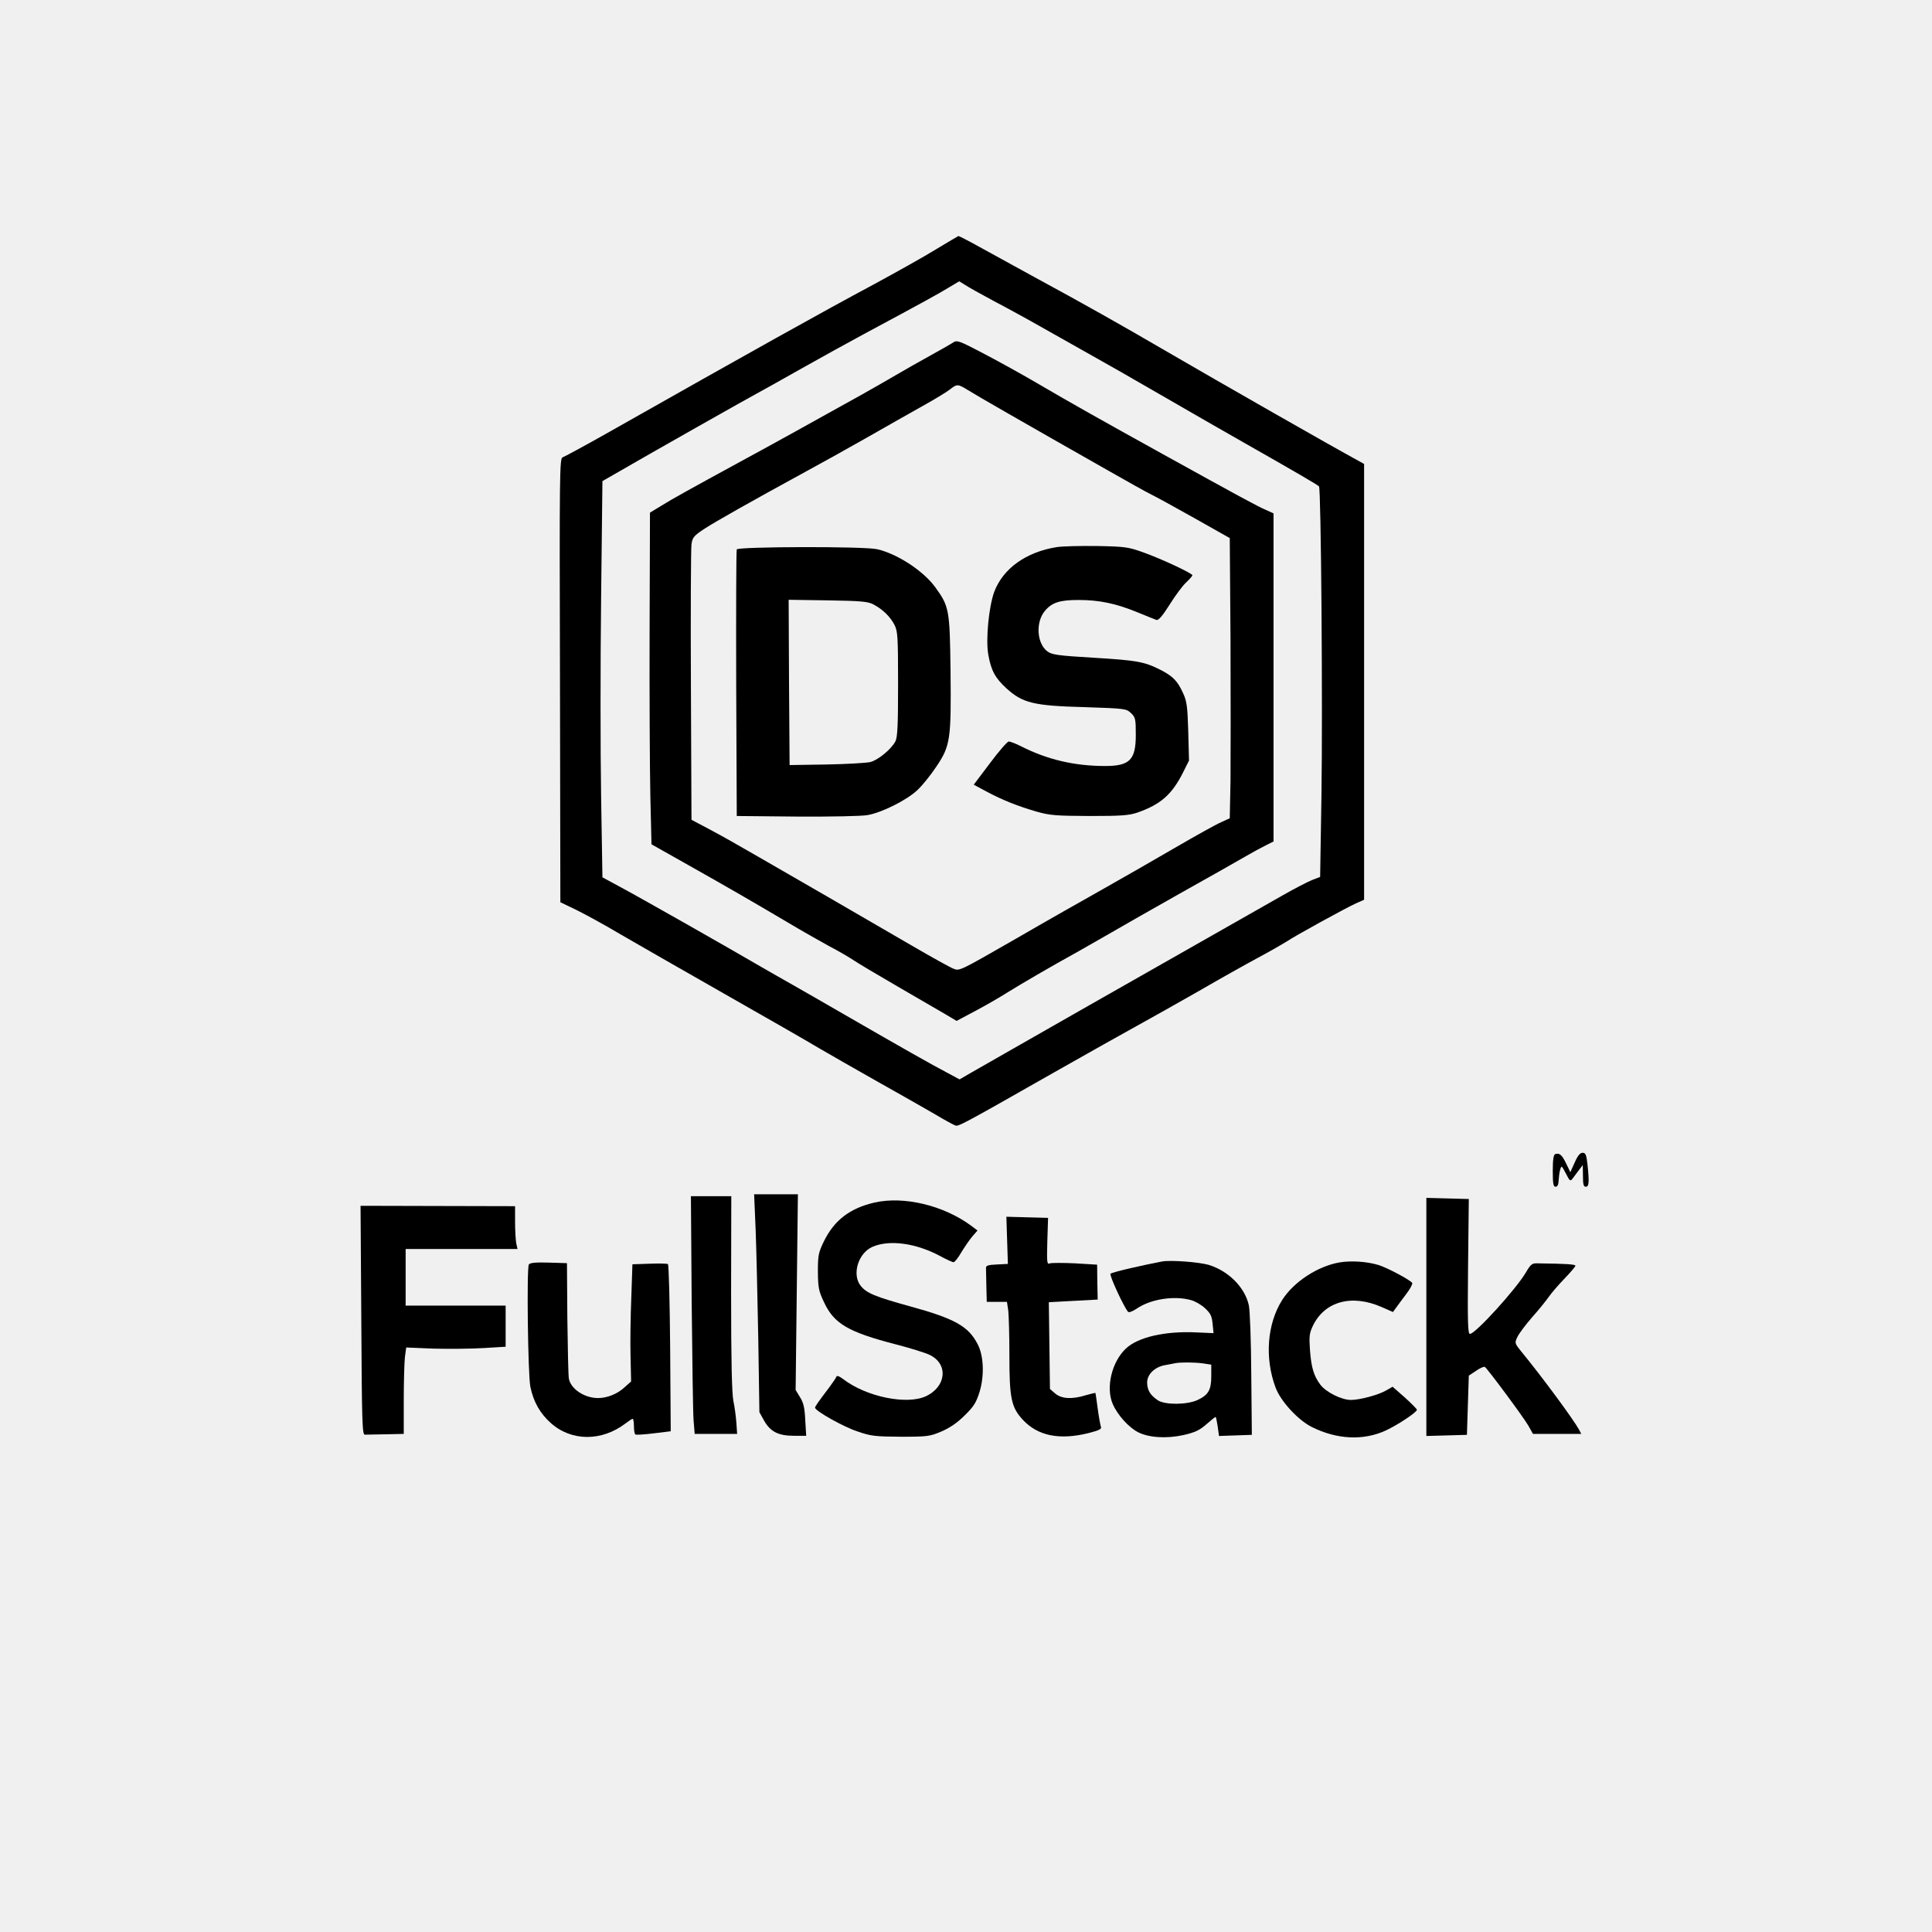
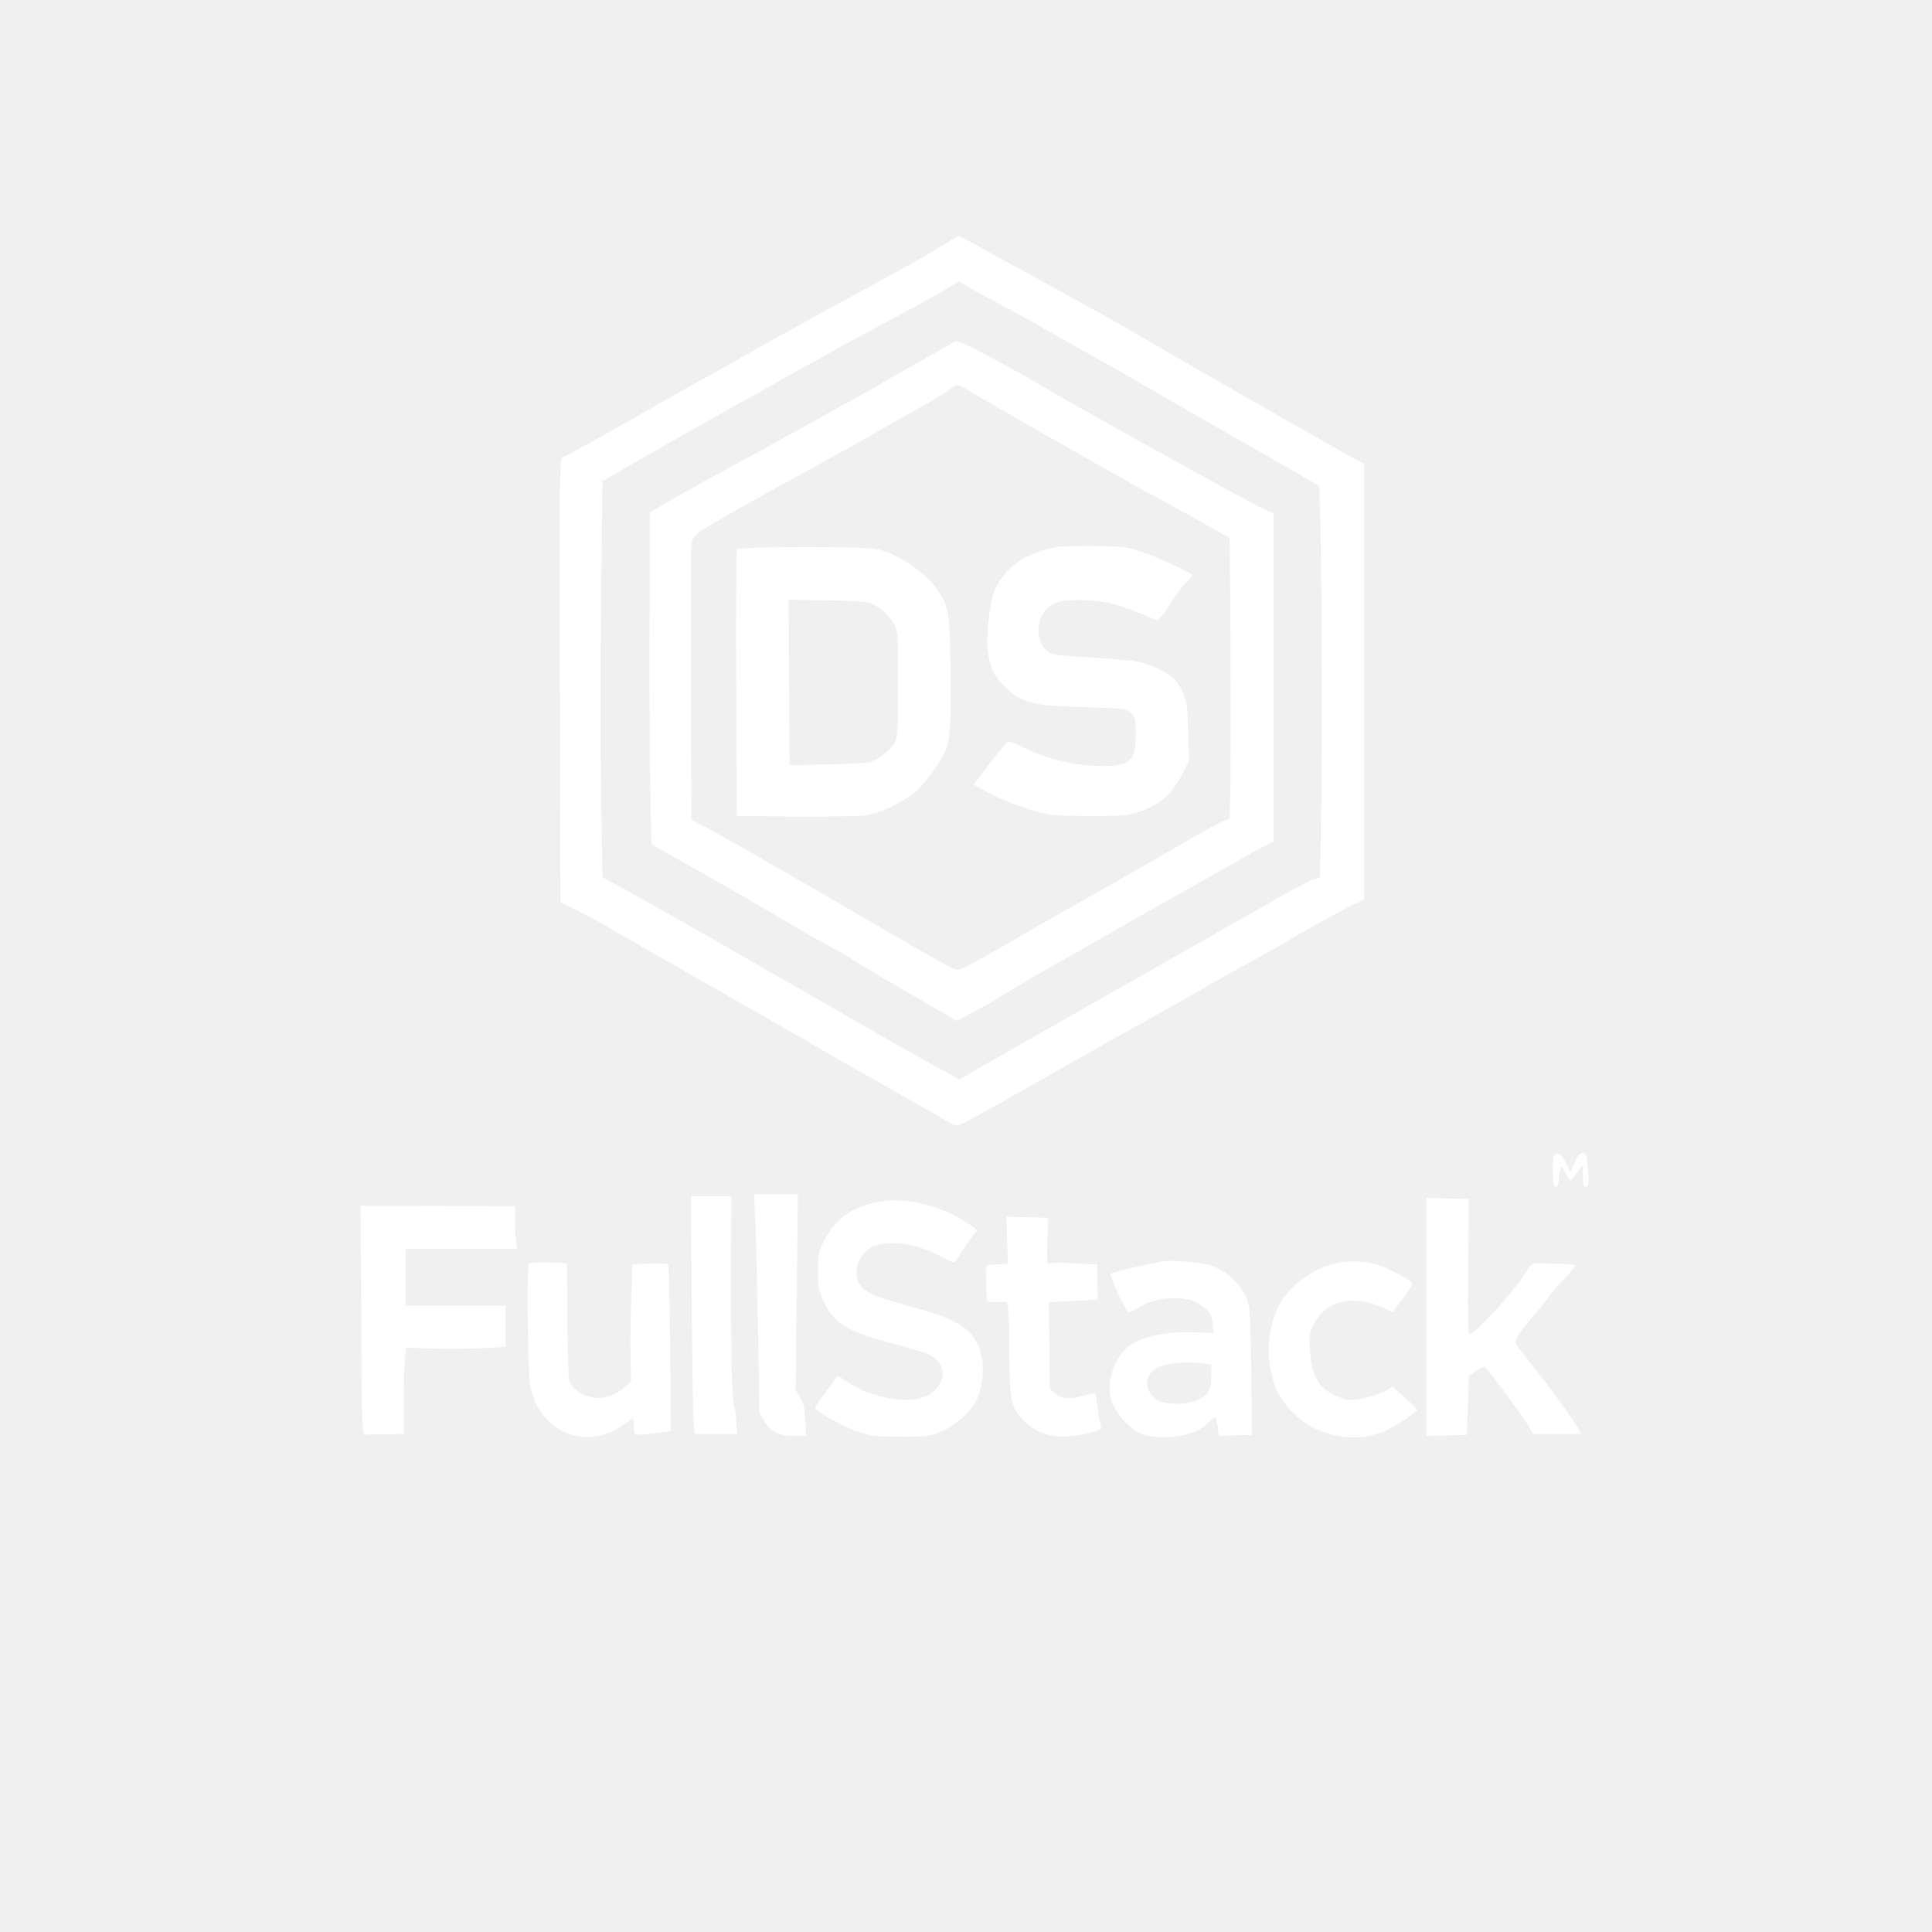
<svg xmlns="http://www.w3.org/2000/svg" version="1.0" width="1024pt" height="1024pt" viewBox="0 0 1024 1024" preserveAspectRatio="xMidYMid meet">
-   <g transform="translate(0,1024) scale(0.1,-0.1)" fill="#000000" stroke="none">
+   <g transform="translate(0,1024) scale(0.1,-0.1)" fill="#FFFFFF" stroke="none">
    <path d="M4960 8918 c-63 -39 -212 -122 -330 -186 -271 -145 -637 -349 -1418 -791 -117 -66 -221 -122 -230 -125 -16 -5 -17 -84 -14 -1182 l2 -1176 83 -40 c45 -22 150 -79 232 -128 83 -48 330 -190 550 -315 220 -125 447 -255 505 -290 58 -34 200 -115 315 -180 116 -65 251 -142 301 -171 50 -30 98 -56 107 -59 16 -7 35 3 522 280 176 100 376 212 445 250 69 38 213 119 320 180 107 62 251 143 320 180 69 37 136 76 150 85 37 26 317 180 367 202 l43 19 0 1155 0 1155 -27 15 c-158 86 -720 407 -1033 589 -226 132 -434 249 -685 385 -104 57 -237 130 -295 162 -57 32 -107 57 -110 57 -3 -1 -57 -33 -120 -71z m310 -275 c69 -36 154 -83 190 -103 36 -20 160 -90 275 -155 116 -65 278 -157 360 -205 265 -153 357 -206 510 -293 259 -147 379 -217 386 -225 11 -11 20 -1167 13 -1639 l-7 -431 -42 -16 c-23 -9 -96 -47 -161 -84 -177 -101 -756 -430 -1024 -582 -129 -74 -311 -177 -405 -231 -93 -53 -194 -111 -224 -128 l-55 -32 -67 36 c-75 39 -248 137 -539 305 -107 62 -231 133 -275 158 -44 25 -120 68 -170 97 -171 100 -650 372 -746 423 l-96 52 -7 430 c-4 236 -4 709 0 1050 l7 620 256 147 c141 80 348 198 461 261 113 62 275 153 360 201 85 48 225 125 310 171 313 168 391 211 447 245 l57 34 31 -19 c16 -11 86 -50 155 -87z" />
    <path d="M5054 8426 c-10 -7 -66 -39 -124 -71 -58 -32 -141 -79 -185 -105 -44 -26 -125 -72 -180 -103 -295 -164 -466 -259 -610 -337 -314 -171 -389 -213 -449 -250 l-61 -37 -2 -624 c-1 -343 1 -739 4 -879 l6 -255 195 -110 c213 -120 329 -187 527 -304 72 -43 171 -99 220 -126 50 -26 108 -60 130 -75 22 -15 128 -78 235 -140 107 -62 221 -128 253 -147 l57 -34 98 52 c53 28 131 73 172 99 79 49 221 132 380 220 52 30 131 75 175 100 44 26 206 118 360 205 154 86 309 174 345 195 36 21 84 47 108 59 l42 21 0 870 0 869 -42 19 c-42 18 -142 72 -543 294 -320 177 -503 280 -668 377 -87 51 -218 123 -291 161 -118 62 -134 68 -152 56z m77 -254 c41 -26 293 -171 739 -424 102 -58 205 -116 230 -128 25 -12 129 -69 232 -127 l186 -105 4 -541 c1 -298 1 -632 0 -743 l-4 -201 -46 -21 c-26 -11 -137 -73 -247 -137 -110 -64 -279 -161 -375 -215 -96 -54 -308 -174 -470 -268 -293 -168 -295 -170 -327 -156 -18 7 -117 62 -220 122 -104 60 -303 176 -443 257 -140 81 -316 182 -390 225 -74 43 -180 103 -235 132 l-100 53 -3 710 c-2 391 0 728 3 750 5 36 12 45 68 82 60 39 244 143 537 303 74 40 218 120 320 178 102 58 237 135 300 170 63 35 129 75 145 88 38 30 42 29 96 -4z" />
    <path d="M5600 7340 c-162 -26 -283 -113 -330 -236 -29 -79 -46 -252 -32 -333 15 -85 36 -124 97 -180 85 -77 144 -92 413 -99 215 -7 221 -8 246 -31 24 -23 26 -31 26 -116 0 -132 -32 -165 -162 -165 -163 0 -308 34 -447 105 -28 14 -57 25 -64 25 -8 0 -53 -52 -100 -115 l-86 -114 67 -36 c86 -46 167 -78 267 -107 71 -20 103 -22 280 -23 169 0 208 3 253 18 123 43 183 95 242 212 l32 64 -4 153 c-4 131 -7 160 -27 203 -29 65 -54 91 -121 125 -85 43 -124 50 -356 64 -187 11 -219 16 -242 33 -57 42 -64 155 -14 215 38 45 79 58 179 58 110 0 199 -19 311 -65 48 -20 94 -38 102 -41 10 -3 32 22 69 81 30 48 69 101 88 118 18 17 33 34 33 38 0 10 -162 86 -257 120 -83 30 -98 32 -248 35 -88 1 -185 -1 -215 -6z" />
    <path d="M3905 7328 c-3 -7 -4 -328 -3 -713 l3 -700 319 -3 c183 -1 344 2 375 8 75 13 209 80 264 133 25 23 70 79 100 124 74 110 79 143 75 509 -4 324 -7 340 -82 443 -63 86 -201 176 -307 200 -68 16 -738 14 -744 -1z m725 -292 c49 -26 88 -64 111 -108 17 -34 19 -61 19 -313 0 -220 -3 -282 -14 -304 -22 -42 -91 -99 -133 -110 -21 -5 -126 -11 -233 -13 l-195 -3 -3 438 -2 438 207 -3 c180 -3 213 -6 243 -22z" />
    <path d="M8243 4123 c-9 -3 -13 -30 -13 -89 0 -68 3 -84 15 -84 10 0 15 11 16 33 1 17 4 43 8 57 7 24 8 23 30 -19 22 -43 24 -44 38 -25 8 10 23 30 33 44 l19 25 1 -57 c0 -45 3 -58 15 -58 17 0 19 23 9 119 -6 51 -10 61 -26 61 -13 0 -26 -15 -42 -52 l-23 -51 -22 46 c-22 46 -36 58 -58 50z" />
    <path d="M4005 3723 c4 -104 10 -363 14 -578 l6 -390 25 -45 c33 -58 75 -80 159 -80 l64 0 -5 83 c-3 65 -9 92 -28 122 l-23 38 6 518 6 519 -116 0 -116 0 8 -187z" />
    <path d="M3666 3343 c3 -307 7 -591 10 -630 l6 -73 112 0 113 0 -4 58 c-2 31 -9 84 -16 117 -8 43 -12 208 -12 573 l1 512 -107 0 -107 0 4 -557z" />
    <path d="M7560 3260 l0 -631 108 3 107 3 5 157 5 157 38 25 c21 15 42 24 47 21 14 -9 206 -268 231 -312 l24 -43 128 0 128 0 -12 23 c-27 50 -191 274 -311 420 -30 38 -30 40 -15 72 9 18 44 65 79 105 35 39 74 88 88 108 14 20 51 63 83 96 31 32 57 63 57 67 0 8 -45 11 -202 13 -28 1 -35 -5 -61 -49 -51 -87 -267 -325 -296 -325 -11 0 -13 56 -10 358 l4 357 -112 3 -113 3 0 -631z" />
    <path d="M4634 3866 c-129 -30 -212 -93 -267 -205 -29 -60 -32 -74 -32 -161 1 -85 4 -102 32 -161 53 -115 128 -159 383 -225 74 -19 154 -44 177 -55 101 -48 89 -170 -21 -220 -102 -46 -314 -2 -435 90 -22 17 -36 22 -38 14 -2 -6 -19 -31 -36 -54 -59 -78 -77 -103 -77 -110 0 -17 151 -102 225 -126 72 -25 94 -27 230 -28 142 0 154 2 215 28 44 19 84 46 123 85 49 48 61 68 79 125 26 86 22 191 -10 252 -49 96 -122 136 -358 201 -185 51 -232 70 -263 110 -46 59 -13 171 62 205 90 40 233 21 365 -51 30 -16 60 -30 66 -30 6 0 25 24 41 52 17 28 43 66 58 84 l28 32 -33 25 c-146 108 -357 159 -514 123z" />
    <path d="M1915 3242 c3 -544 5 -607 19 -606 9 0 59 1 111 2 l95 2 0 178 c0 97 3 200 6 228 l7 52 146 -6 c80 -2 199 -1 264 3 l117 7 0 109 0 109 -265 0 -265 0 0 150 0 150 296 0 297 0 -7 31 c-3 17 -6 68 -6 114 l0 82 -410 1 -409 1 4 -607z" />
    <path d="M5338 3666 l4 -125 -58 -3 c-49 -2 -59 -6 -58 -20 0 -10 1 -54 2 -98 l2 -80 54 0 53 0 7 -46 c3 -26 6 -133 6 -239 0 -226 10 -274 71 -340 79 -85 193 -109 347 -71 59 15 72 22 67 34 -3 9 -11 52 -17 97 -6 44 -11 81 -12 82 -1 1 -24 -4 -51 -12 -74 -23 -129 -19 -162 9 l-28 24 -3 230 -3 230 129 7 130 7 -2 93 -1 92 -116 7 c-64 3 -124 3 -134 0 -16 -7 -17 2 -14 117 l4 124 -110 3 -111 3 4 -125z" />
    <path d="M6160 3554 c-101 -19 -267 -57 -274 -65 -8 -7 72 -179 93 -202 5 -5 25 3 46 17 74 51 199 70 288 45 22 -6 55 -25 74 -43 29 -27 36 -41 40 -82 l5 -50 -91 4 c-165 8 -310 -25 -374 -86 -75 -71 -107 -208 -69 -294 25 -58 85 -124 134 -149 57 -29 151 -35 241 -15 61 14 84 25 120 56 25 22 47 40 50 40 2 0 7 -23 11 -50 l7 -51 87 3 87 3 -3 320 c-1 176 -7 341 -13 367 -21 95 -108 182 -213 214 -52 15 -200 26 -246 18z m214 -540 l46 -7 0 -61 c0 -74 -16 -100 -74 -127 -56 -25 -170 -26 -209 -1 -41 28 -56 53 -57 94 0 44 41 84 98 93 20 4 44 8 52 10 28 5 97 5 144 -1z" />
    <path d="M7100 3549 c-116 -20 -243 -103 -304 -199 -80 -126 -94 -308 -35 -465 27 -72 118 -171 191 -208 134 -67 275 -74 395 -18 65 31 163 96 163 109 0 4 -29 33 -64 65 l-65 57 -33 -19 c-40 -24 -140 -51 -188 -51 -50 0 -133 42 -162 81 -35 47 -48 91 -55 185 -5 72 -3 88 16 128 63 129 206 168 365 98 l59 -26 16 22 c9 13 33 45 54 73 21 27 35 54 32 59 -10 16 -133 81 -178 95 -63 19 -145 24 -207 14z" />
    <path d="M2803 3538 c-12 -19 -5 -583 8 -648 16 -79 51 -141 108 -192 109 -98 270 -99 397 -2 17 13 34 24 37 24 4 0 7 -18 7 -39 0 -22 3 -42 8 -44 4 -3 48 0 97 6 l90 11 -3 440 c-2 242 -7 443 -12 446 -4 3 -48 4 -98 2 l-90 -3 -6 -177 c-4 -97 -6 -237 -4 -310 l3 -134 -37 -33 c-36 -33 -90 -55 -138 -55 -73 0 -146 49 -155 104 -3 17 -6 162 -8 321 l-2 290 -97 3 c-70 2 -99 -1 -105 -10z" />
  </g>
</svg>
